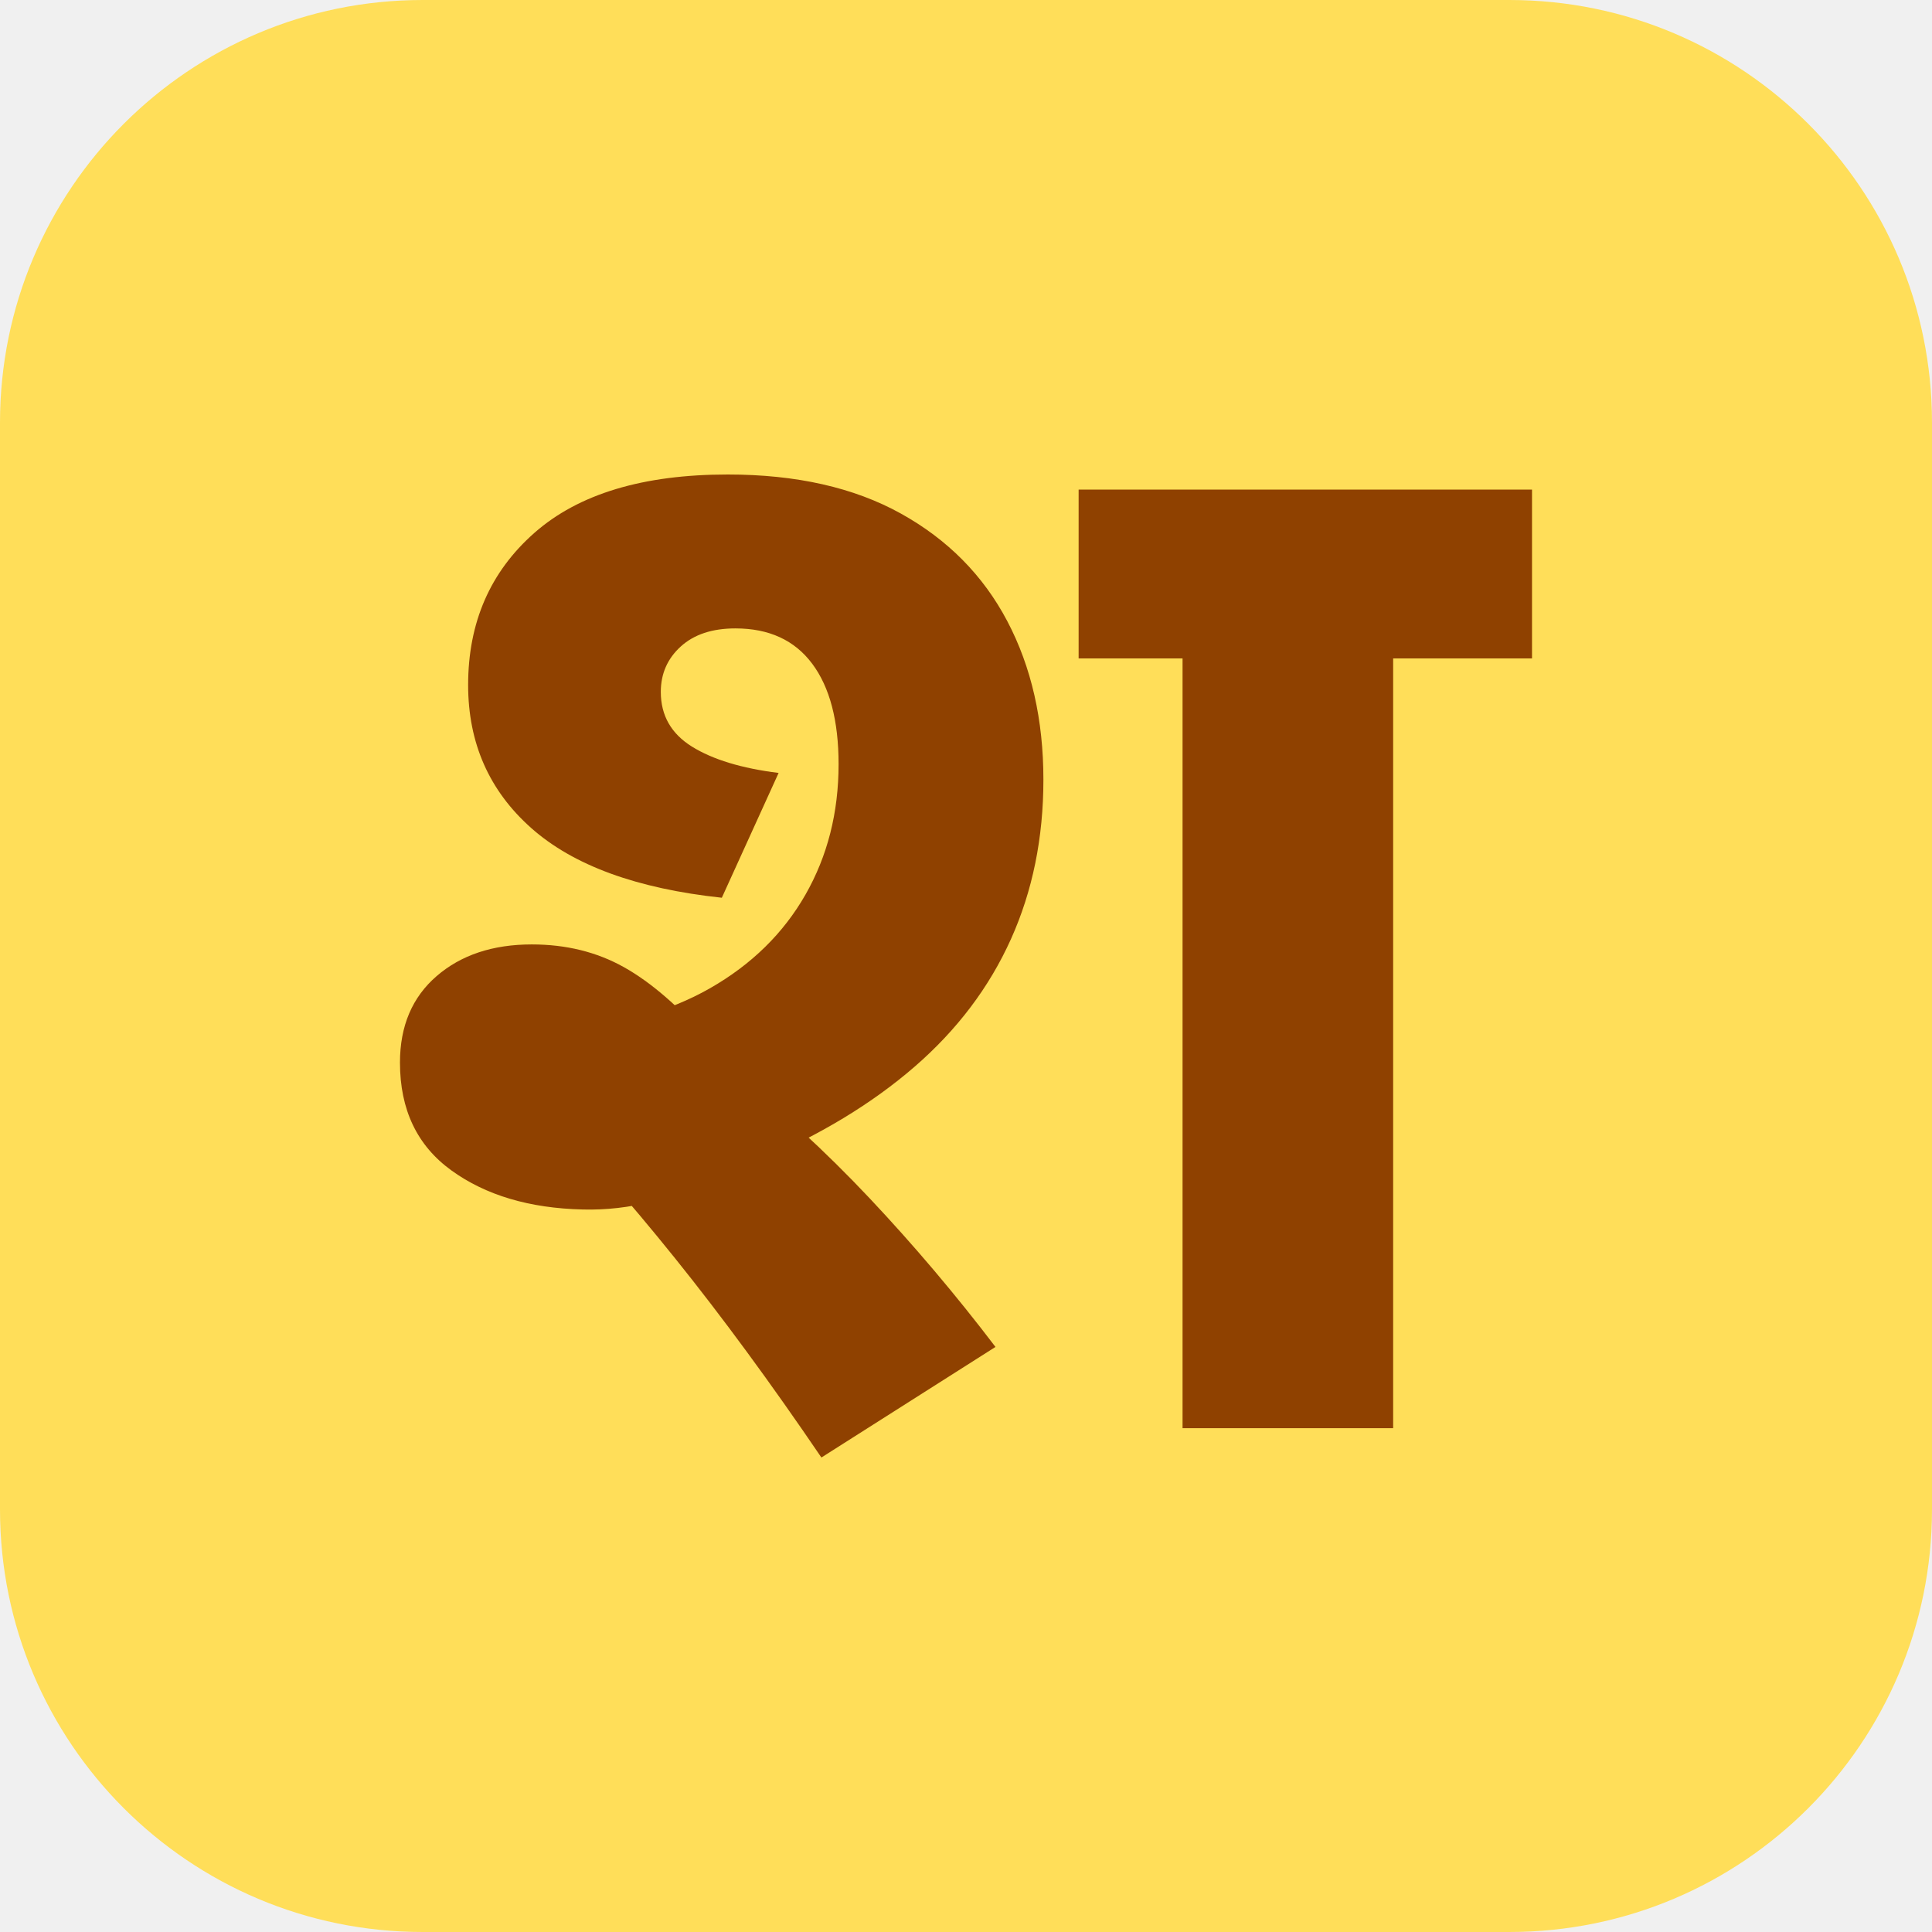
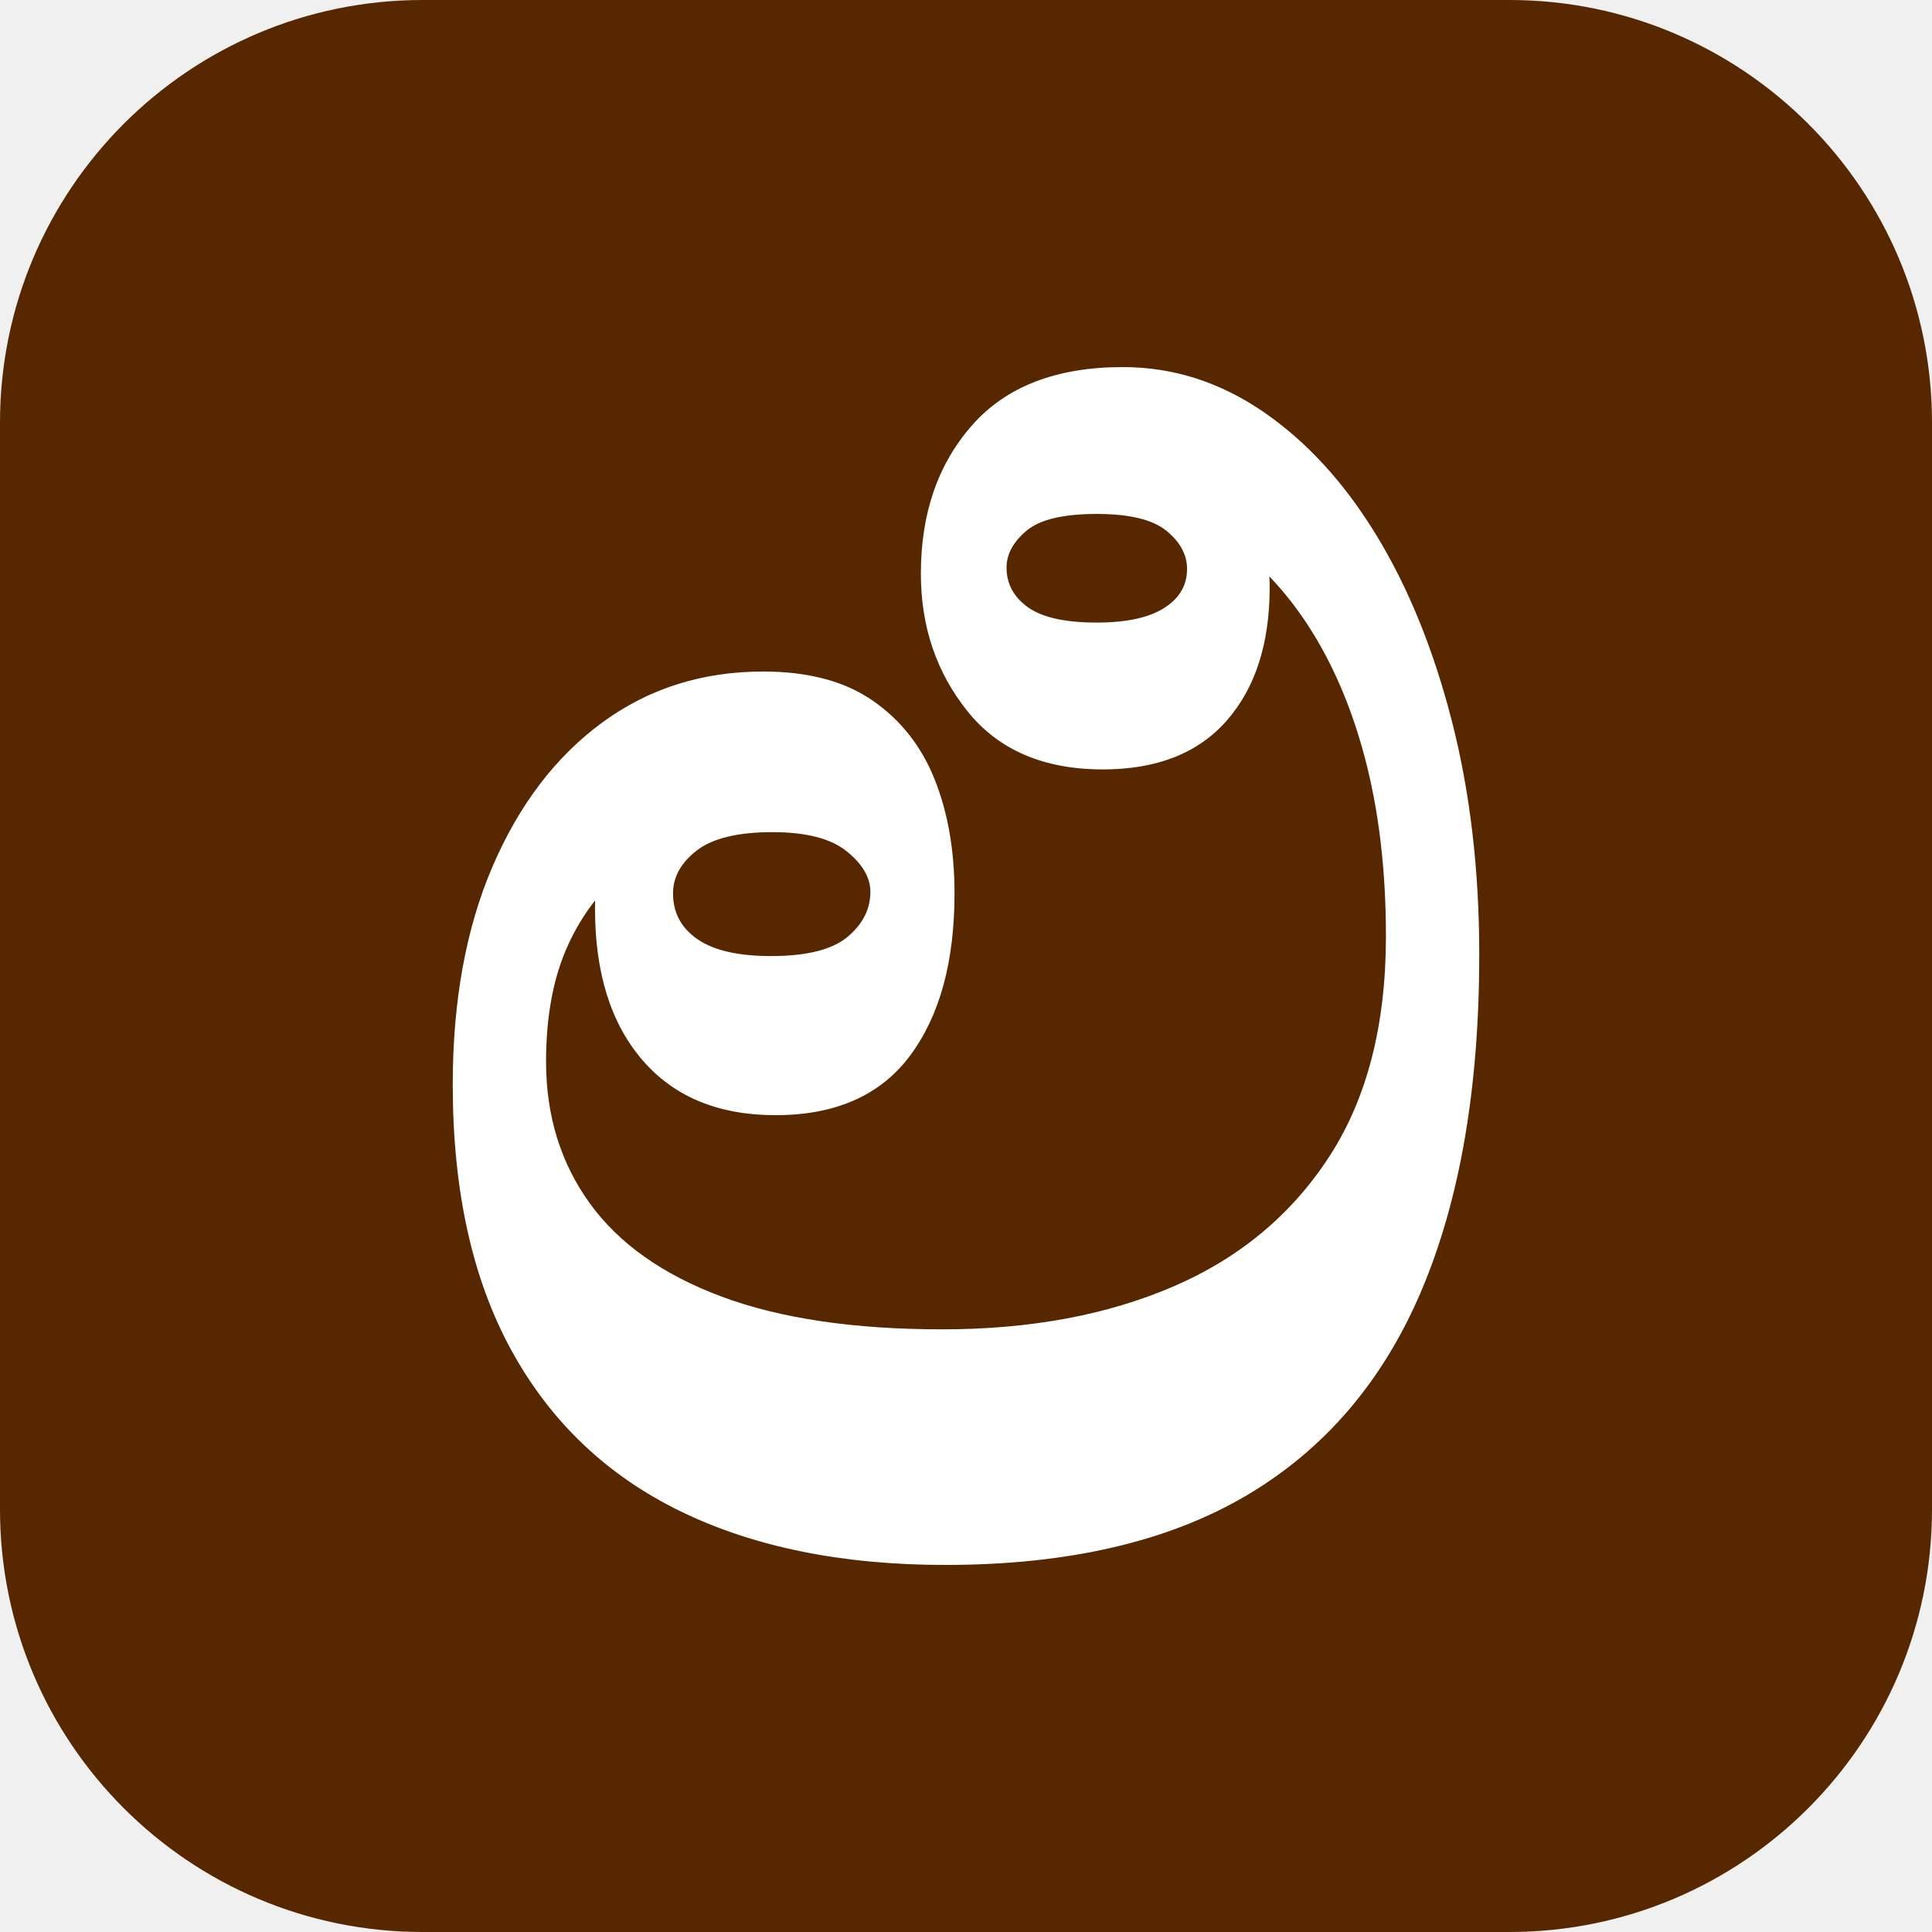
- <svg xmlns="http://www.w3.org/2000/svg" viewBox="0 0 512 512" width="512" height="512" role="img" aria-label="sha">
-   <rect width="512" height="512" rx="112" fill="#FFDE59" />
-   <path transform="translate(96.75 378.49) scale(0.39991 -0.39991)" fill="#8F4100" d="M681.278 510.131V0H541.719V510.131H472.849V622H773.298V510.131ZM144.25 144.941Q91.32 146.161 57.22 170.821Q23.12 195.48 23.12 242.29Q23.12 278.61 47.415 299.6Q71.71 320.59 110.47 320.59Q144.569 320.59 171.449 305.565Q198.329 290.54 227.599 257.1L240.429 238.54Q290.259 199.2 334.284 152.445Q378.309 105.69 417.749 53.86L302.39 -19.42Q252.22 54.41 205.315 112.73Q158.41 171.05 117.48 212.37L128.05 263.81Q187.32 267.98 228.6 291.565Q269.88 315.15 291.83 353.575Q313.78 392 313.78 440.02Q313.78 483.211 296.295 506.611Q278.81 530.011 245.399 530.011Q222.379 530.011 209.174 518.001Q195.969 505.991 195.969 487.92Q195.969 464.51 216.624 451.67Q237.279 438.83 274.03 434.22L236.41 351.53Q151.92 360.58 110.105 397.715Q68.29 434.85 68.29 492.53Q68.29 554.63 112.195 593.315Q156.1 632 240.349 632Q308.379 632 355.004 606.145Q401.629 580.29 425.569 534.825Q449.509 489.36 449.509 429.75Q449.509 371.9 427.974 324.06Q406.438 276.22 364.183 239.585Q321.928 202.95 260.488 176.8L239.119 165.53Q213.579 156.041 190.489 150.186Q167.399 144.331 144.25 144.941Z" />
+ <svg xmlns="http://www.w3.org/2000/svg" viewBox="0 0 512 512" width="512" height="512" role="img" aria-label="li">
+   <rect width="512" height="512" rx="112" fill="#572700" />
+   <path transform="translate(99.71 409.86) scale(0.40542 -0.40542)" fill="#FFFFFF" d="M372 -12Q271 -12 199.0 23.0Q127 58 88.5 128.0Q50 198 50 302Q50 384 76.0 444.5Q102 505 147.5 538.5Q193 572 253 572Q297 572 324.5 553.0Q352 534 365.0 501.5Q378 469 378 427Q378 360 349.0 321.0Q320 282 261 282Q205 282 174.0 318.0Q143 354 143 417Q143 433 145.5 447.0Q148 461 151 468L166 445Q140 425 125.5 393.5Q111 362 111 317Q111 264 139.5 224.5Q168 185 225.5 163.5Q283 142 370 142Q456 142 521.0 170.0Q586 198 623.0 255.0Q660 312 660 399Q660 464 646.0 516.5Q632 569 605.5 607.5Q579 646 540 668L573 679Q578 669 581.0 654.5Q584 640 584 627Q584 572 556.0 540.0Q528 508 475 508Q417 508 386.5 546.0Q356 584 356 636Q356 695 389.5 733.0Q423 771 488 771Q537 771 579.5 742.0Q622 713 653.5 661.5Q685 610 703.0 540.0Q721 470 721 387Q721 257 683.5 168.0Q646 79 569.0 33.5Q492 -12 372 -12ZM258 386Q293 386 308.0 398.5Q323 411 323 428Q323 442 307.5 454.5Q292 467 259 467Q225 467 209.5 455.0Q194 443 194 427Q194 408 210.0 397.0Q226 386 258 386ZM471 604Q500 604 515.0 613.5Q530 623 530 639Q530 653 516.5 664.0Q503 675 471 675Q438 675 425.0 664.0Q412 653 412 640Q412 624 426.0 614.0Q440 604 471 604Z" />
</svg>
